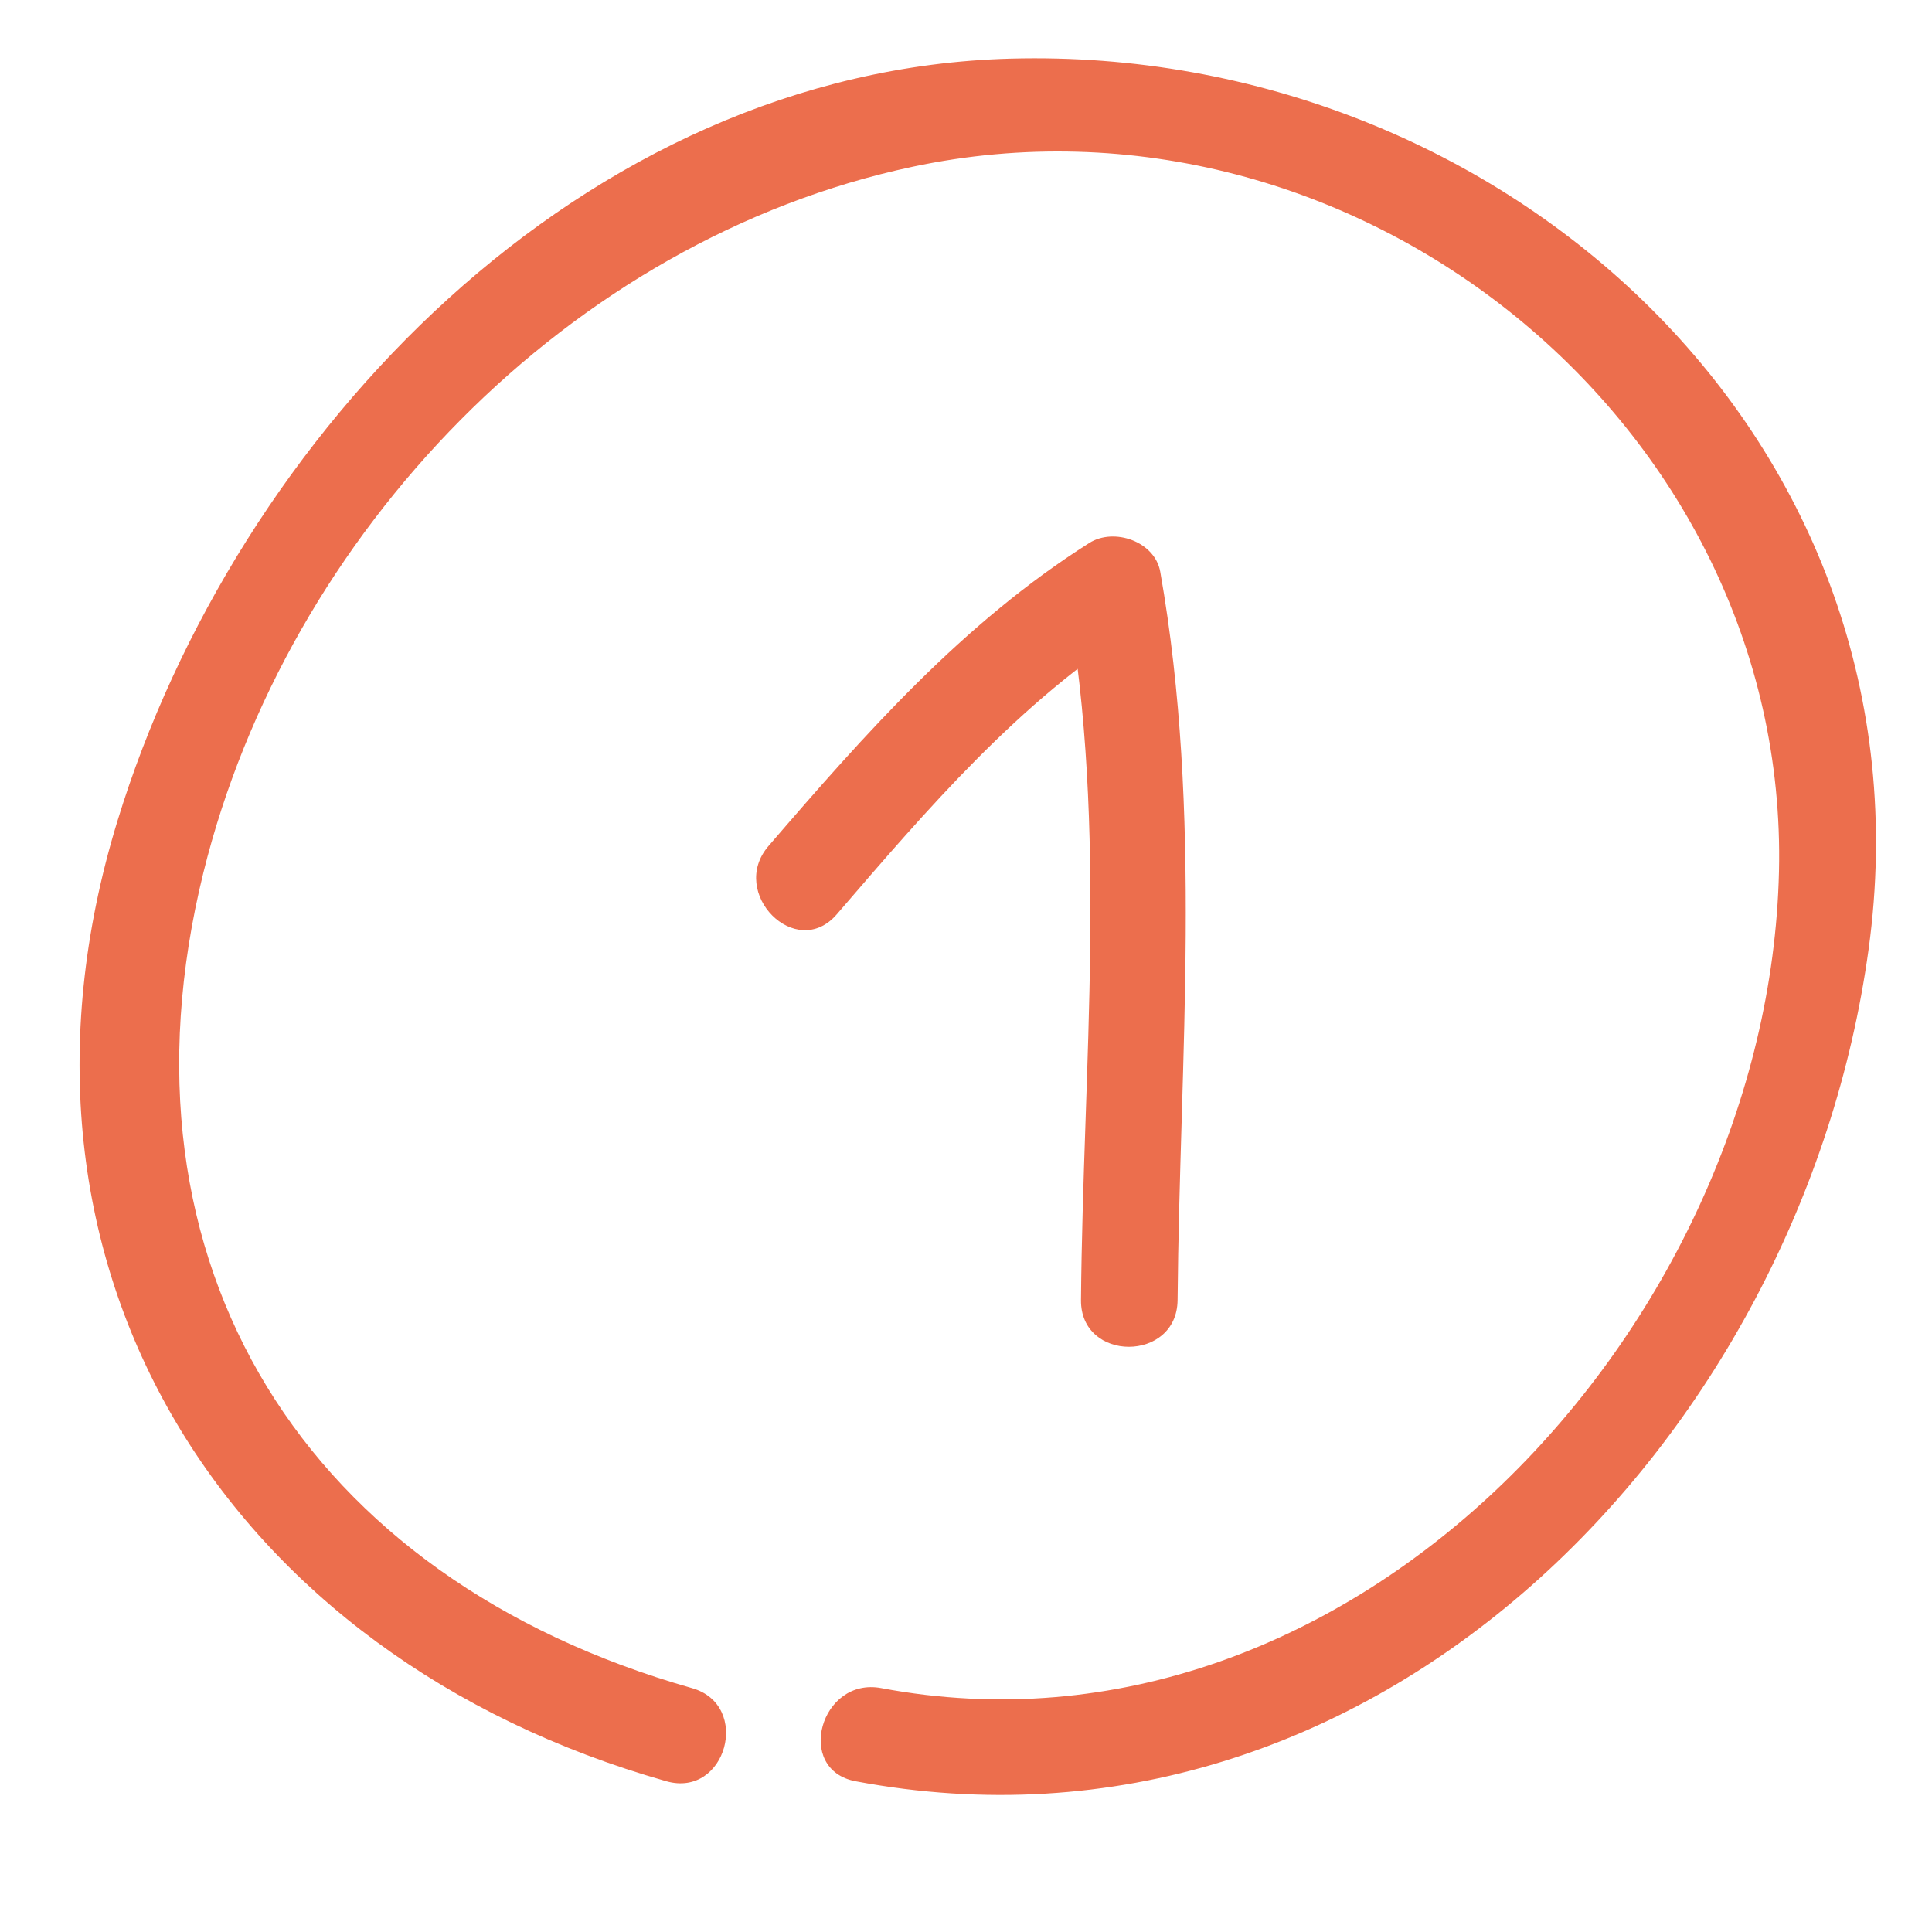
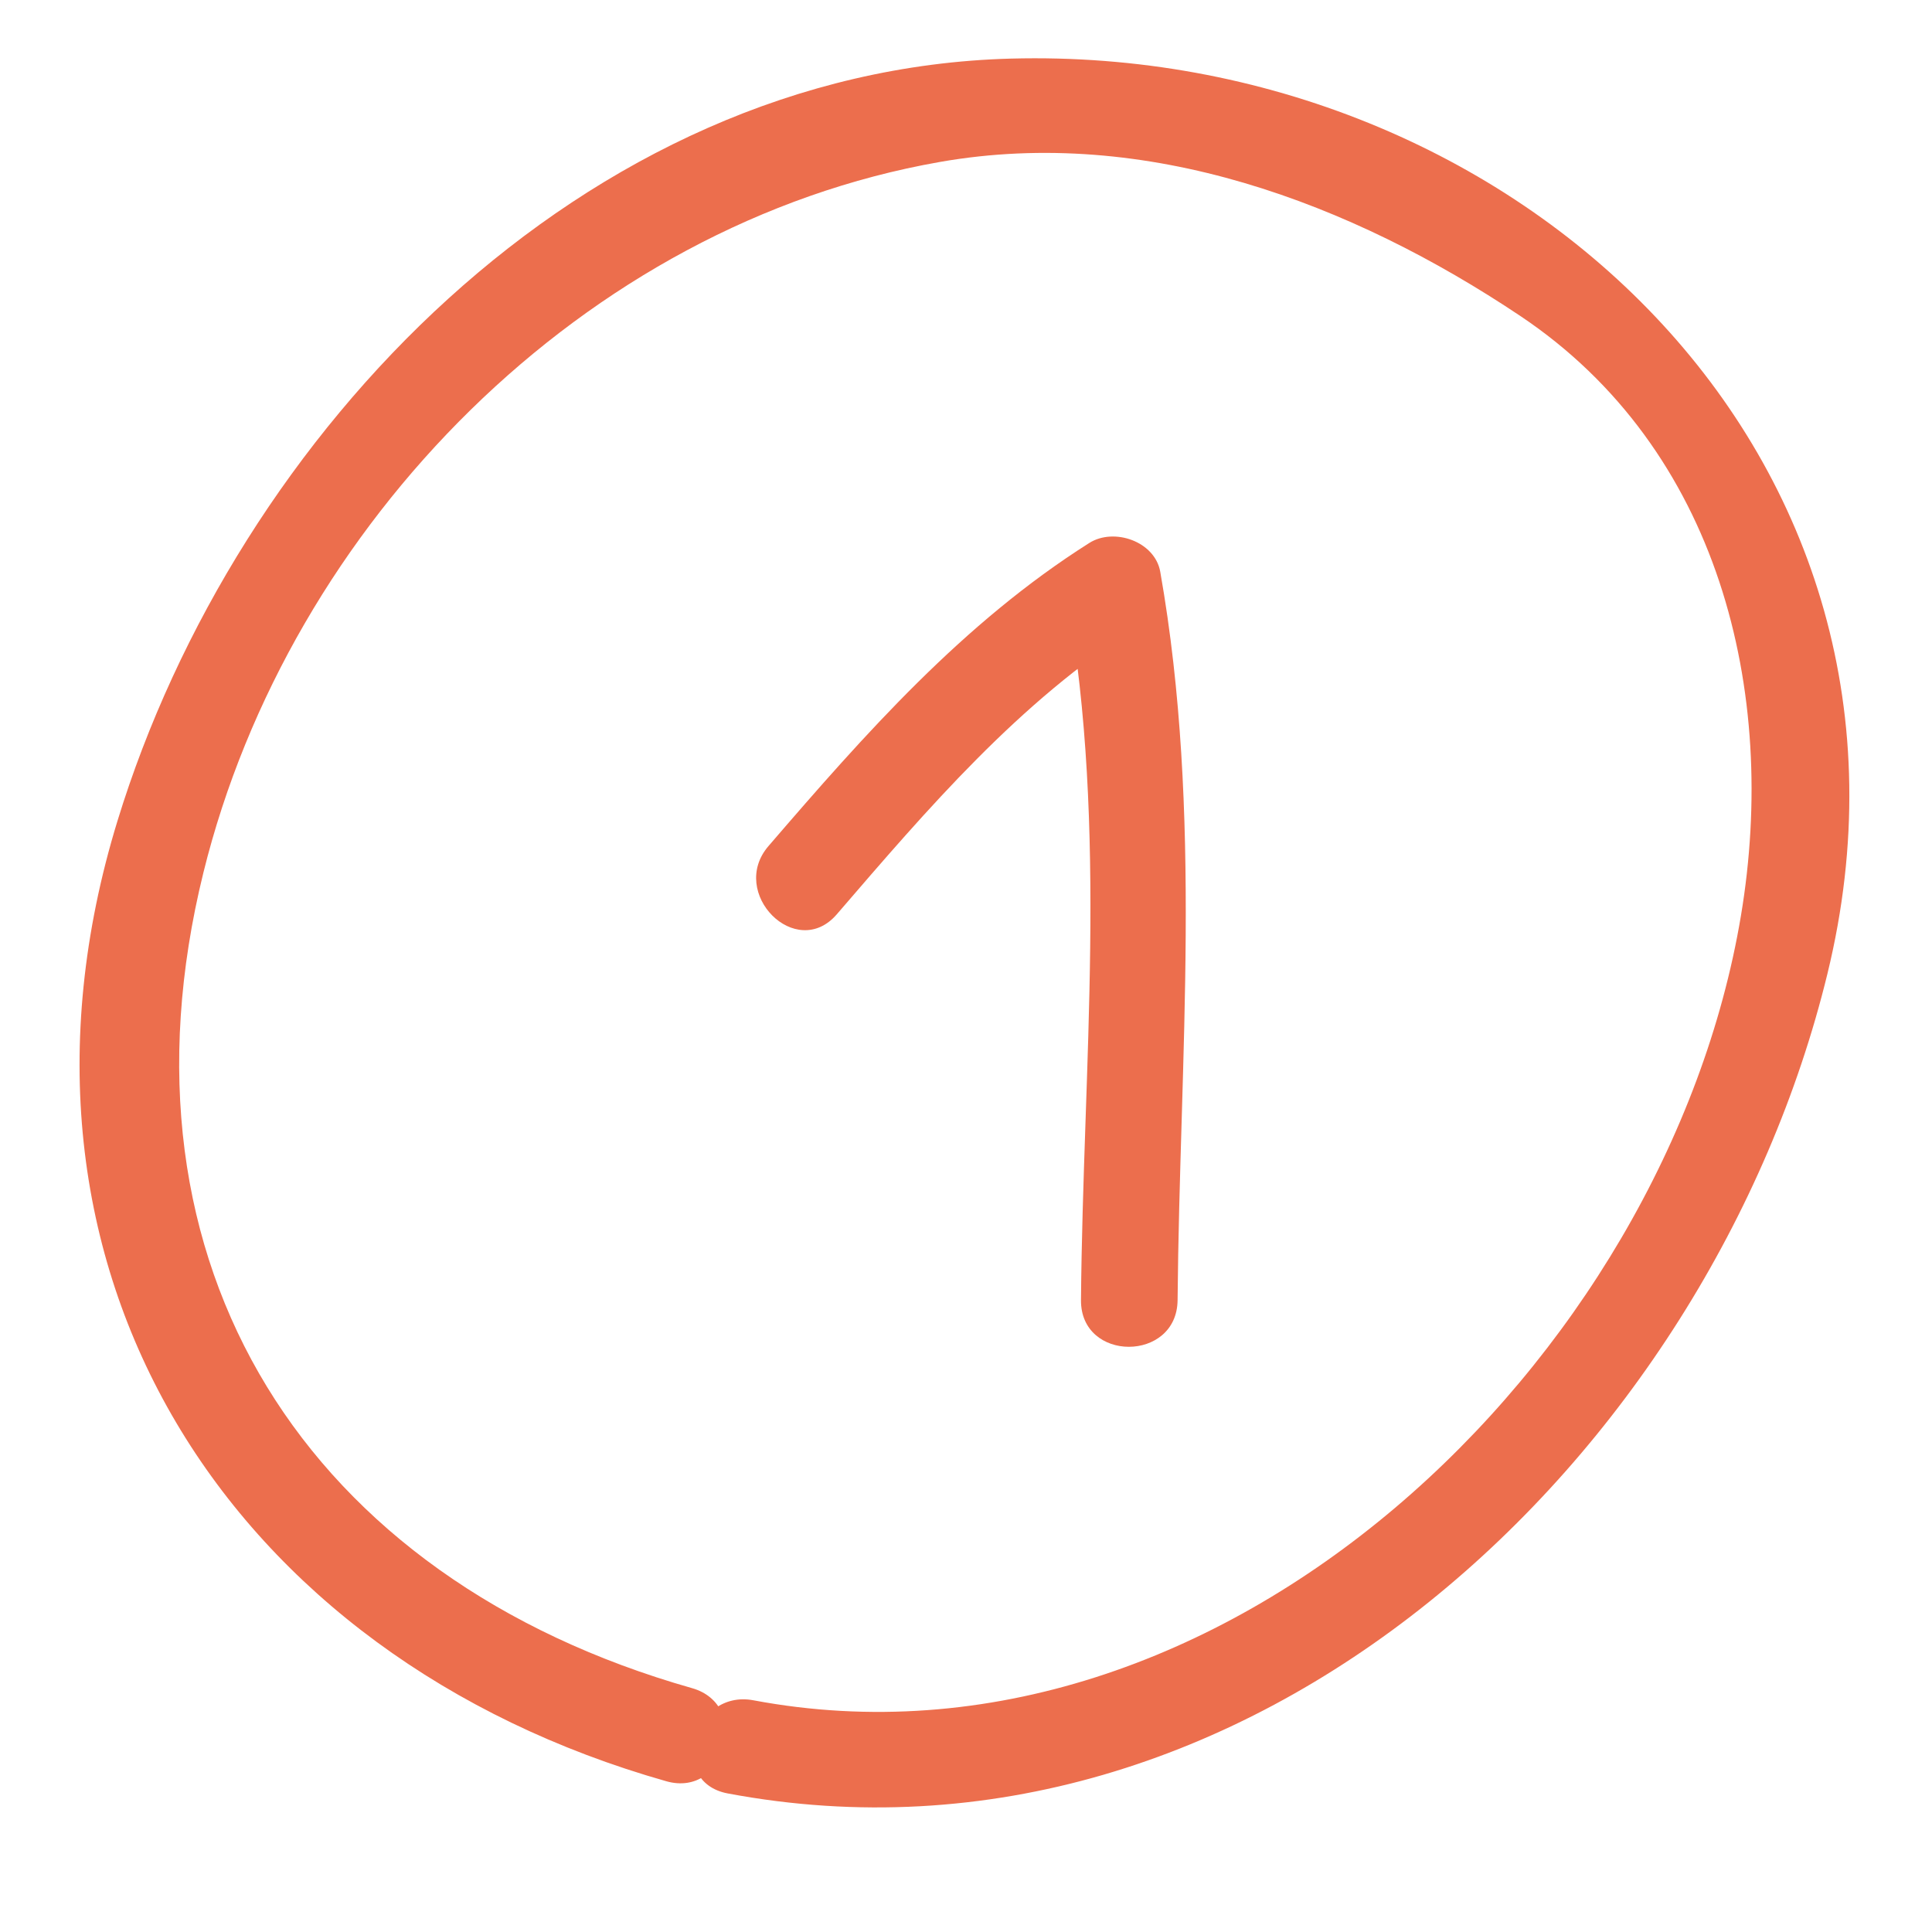
<svg xmlns="http://www.w3.org/2000/svg" version="1.1" x="0px" y="0px" width="60px" height="60px" viewBox="0 0 60 60" style="enable-background:new 0 0 60 60;" xml:space="preserve">
  <g id="Background">
</g>
  <g id="Objects">
    <g>
      <g>
        <path style="fill:#EC6E4D;" d="M25.988,28.394c2.827-3.282,5.661-6.605,9.355-8.942c-0.734-0.299-1.469-0.598-2.203-0.896     c1.273,7.228,0.494,14.532,0.431,21.819c-0.017,1.936,2.983,1.934,3,0c0.065-7.578,0.786-15.101-0.538-22.617     c-0.166-0.946-1.438-1.381-2.203-0.896c-3.922,2.481-6.957,5.921-9.963,9.412C22.611,27.73,24.724,29.862,25.988,28.394     L25.988,28.394z" />
      </g>
    </g>
    <g>
      <g>
-         <path style="fill:#EC6E4D;" d="M21.489,52.426C9.529,49.032,3.305,39.297,6.317,27.099C8.918,16.568,17.676,7.443,28.344,5.178     c13.719-2.914,27.228,8.005,26.904,21.891C54.92,41.161,42.017,55.184,27.369,52.426c-1.891-0.356-2.697,2.535-0.797,2.893     c16.1,3.032,29.369-10.618,31.459-25.835C60.197,13.712,46.722,1.409,31.393,1.82C18.119,2.176,7.343,13.438,3.646,25.501     c-4.264,13.912,3.45,25.96,17.046,29.817C22.557,55.848,23.348,52.953,21.489,52.426L21.489,52.426z" />
+         <path style="fill:#EC6E4D;" d="M21.489,52.426C9.529,49.032,3.305,39.297,6.317,27.099C8.99,16.279,18.138,6.968,29.193,5.029     c6.413-1.125,12.766,1.268,18.019,4.782c6.177,4.132,8.022,11.661,6.854,18.63c-2.31,13.799-16.099,27.102-30.668,24.363     c-1.891-0.355-2.697,2.536-0.797,2.893c16.217,3.049,30.492-10.436,34.152-25.458C60.674,14.15,47.04,1.4,31.393,1.82     C18.119,2.176,7.343,13.438,3.646,25.501c-4.264,13.912,3.45,25.96,17.046,29.817C22.557,55.848,23.348,52.953,21.489,52.426     L21.489,52.426z" />
      </g>
    </g>
  </g>
</svg>
